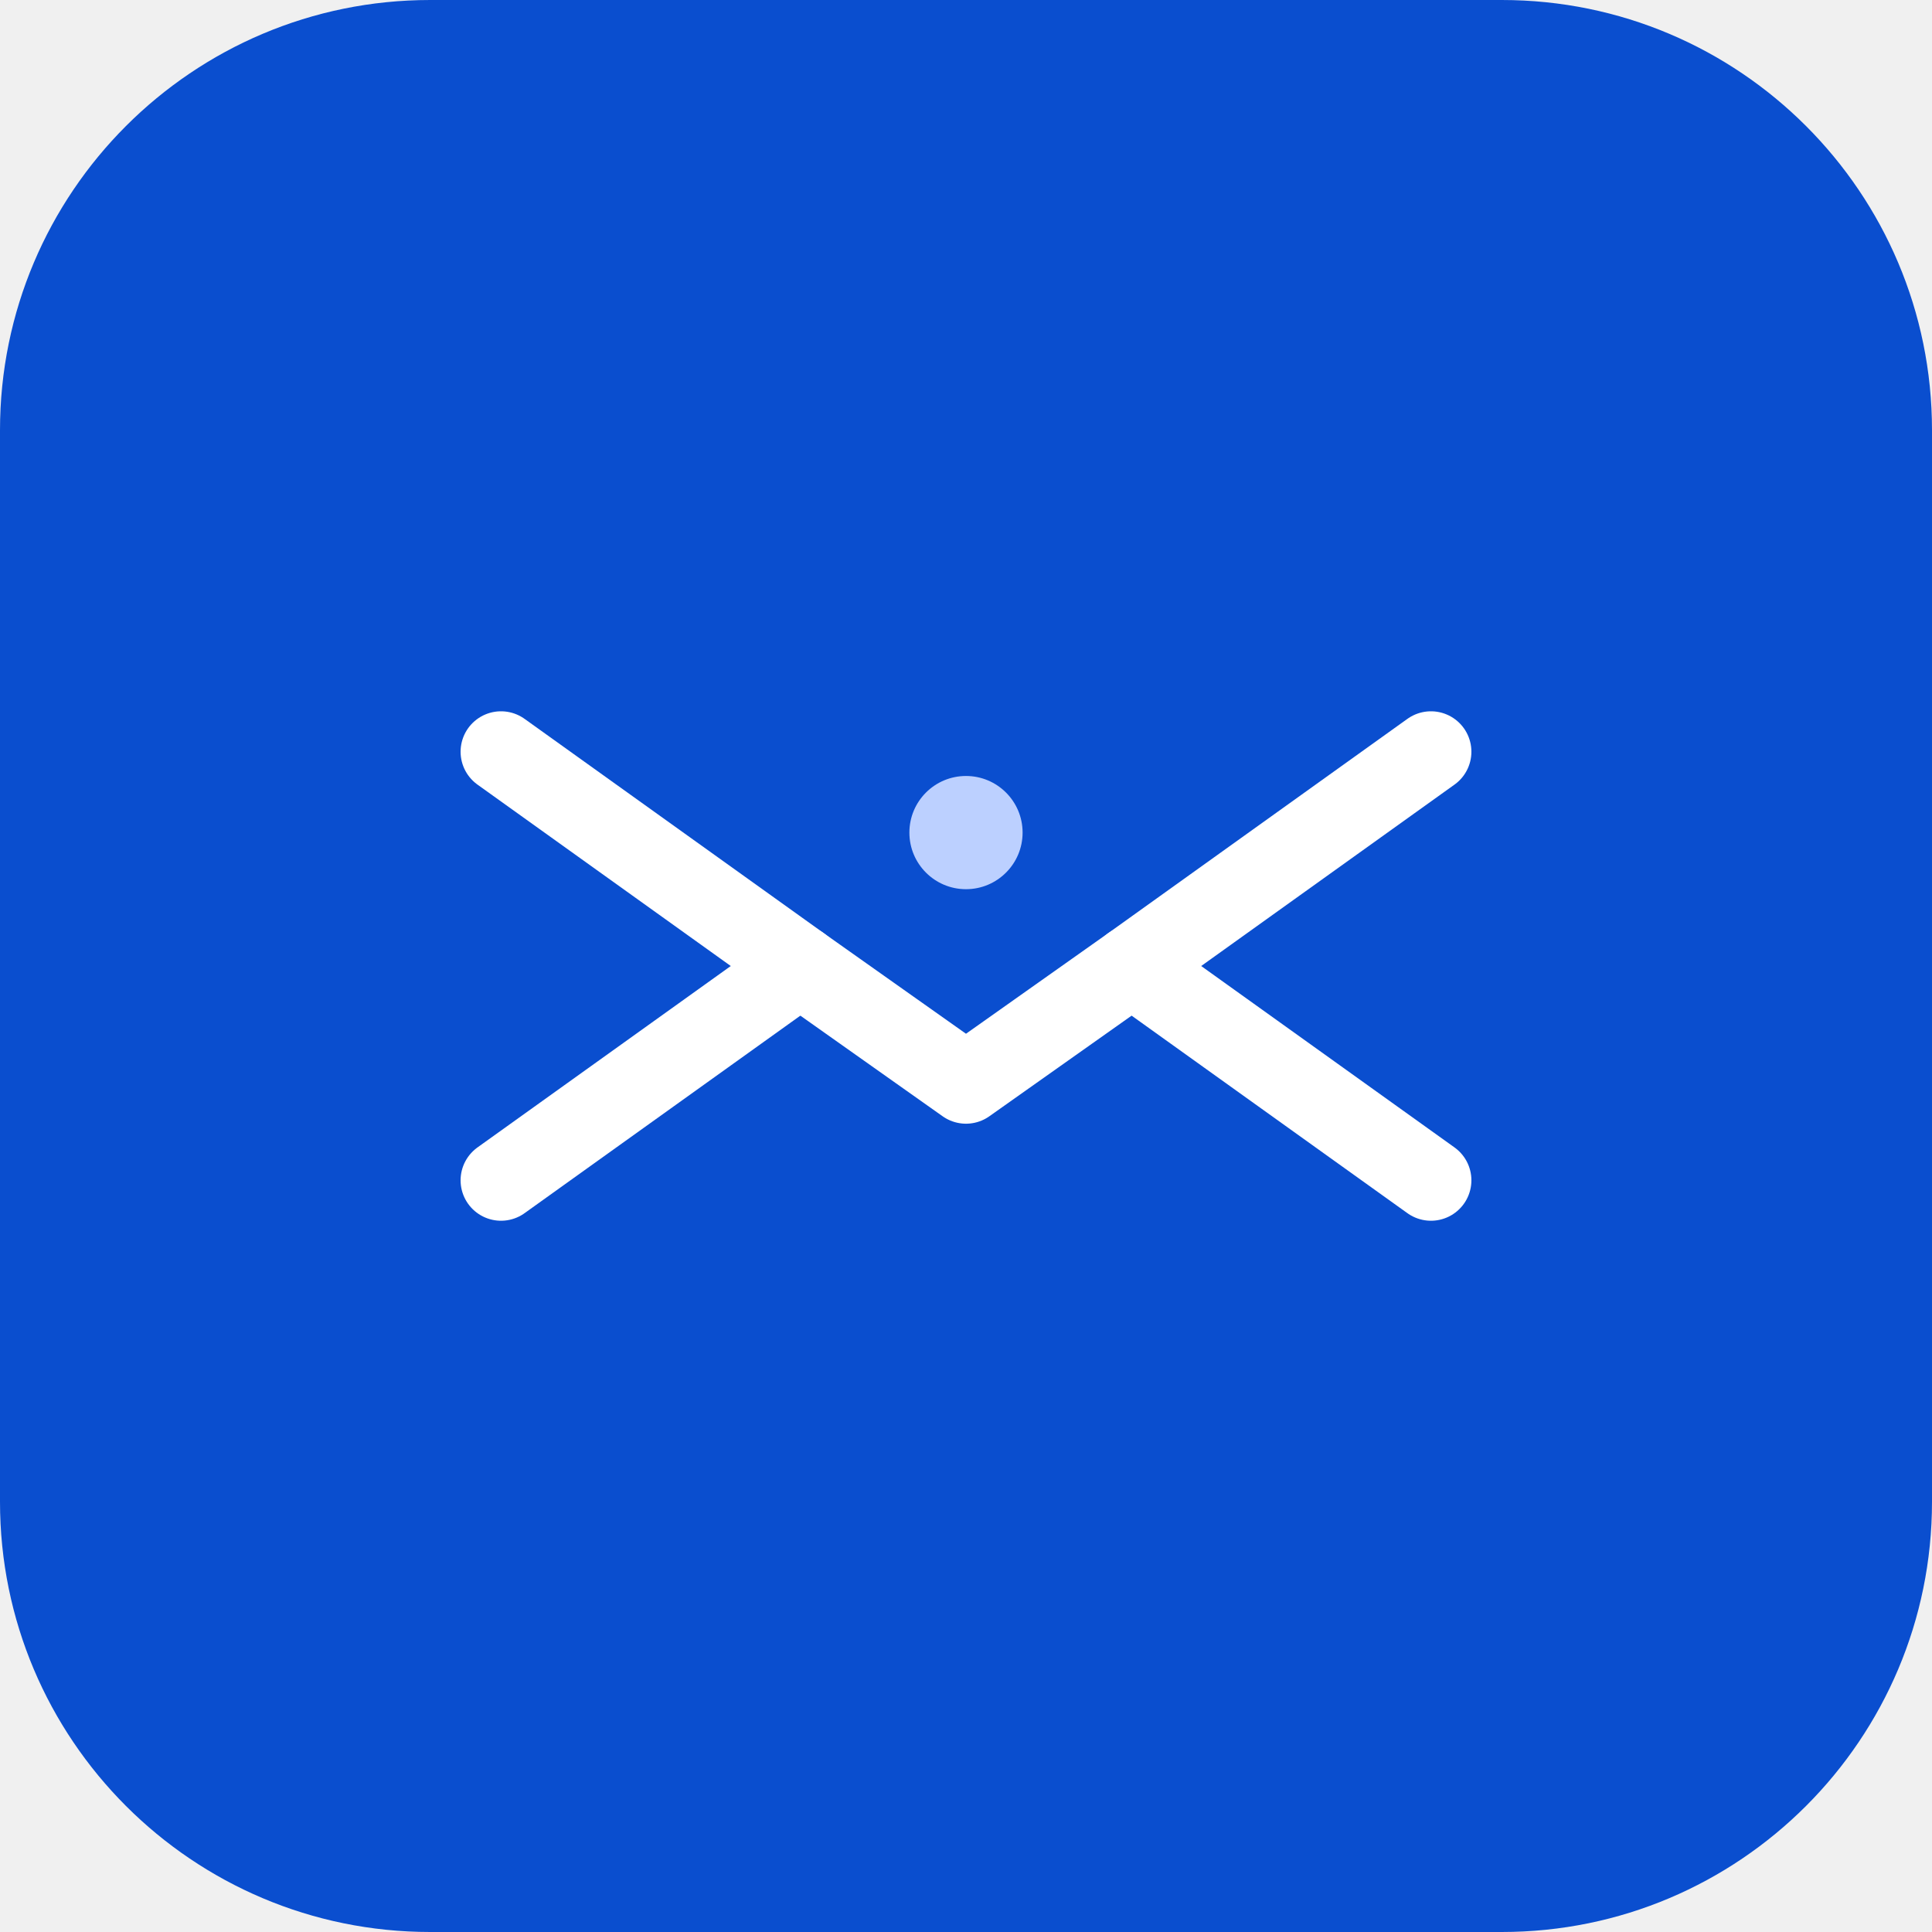
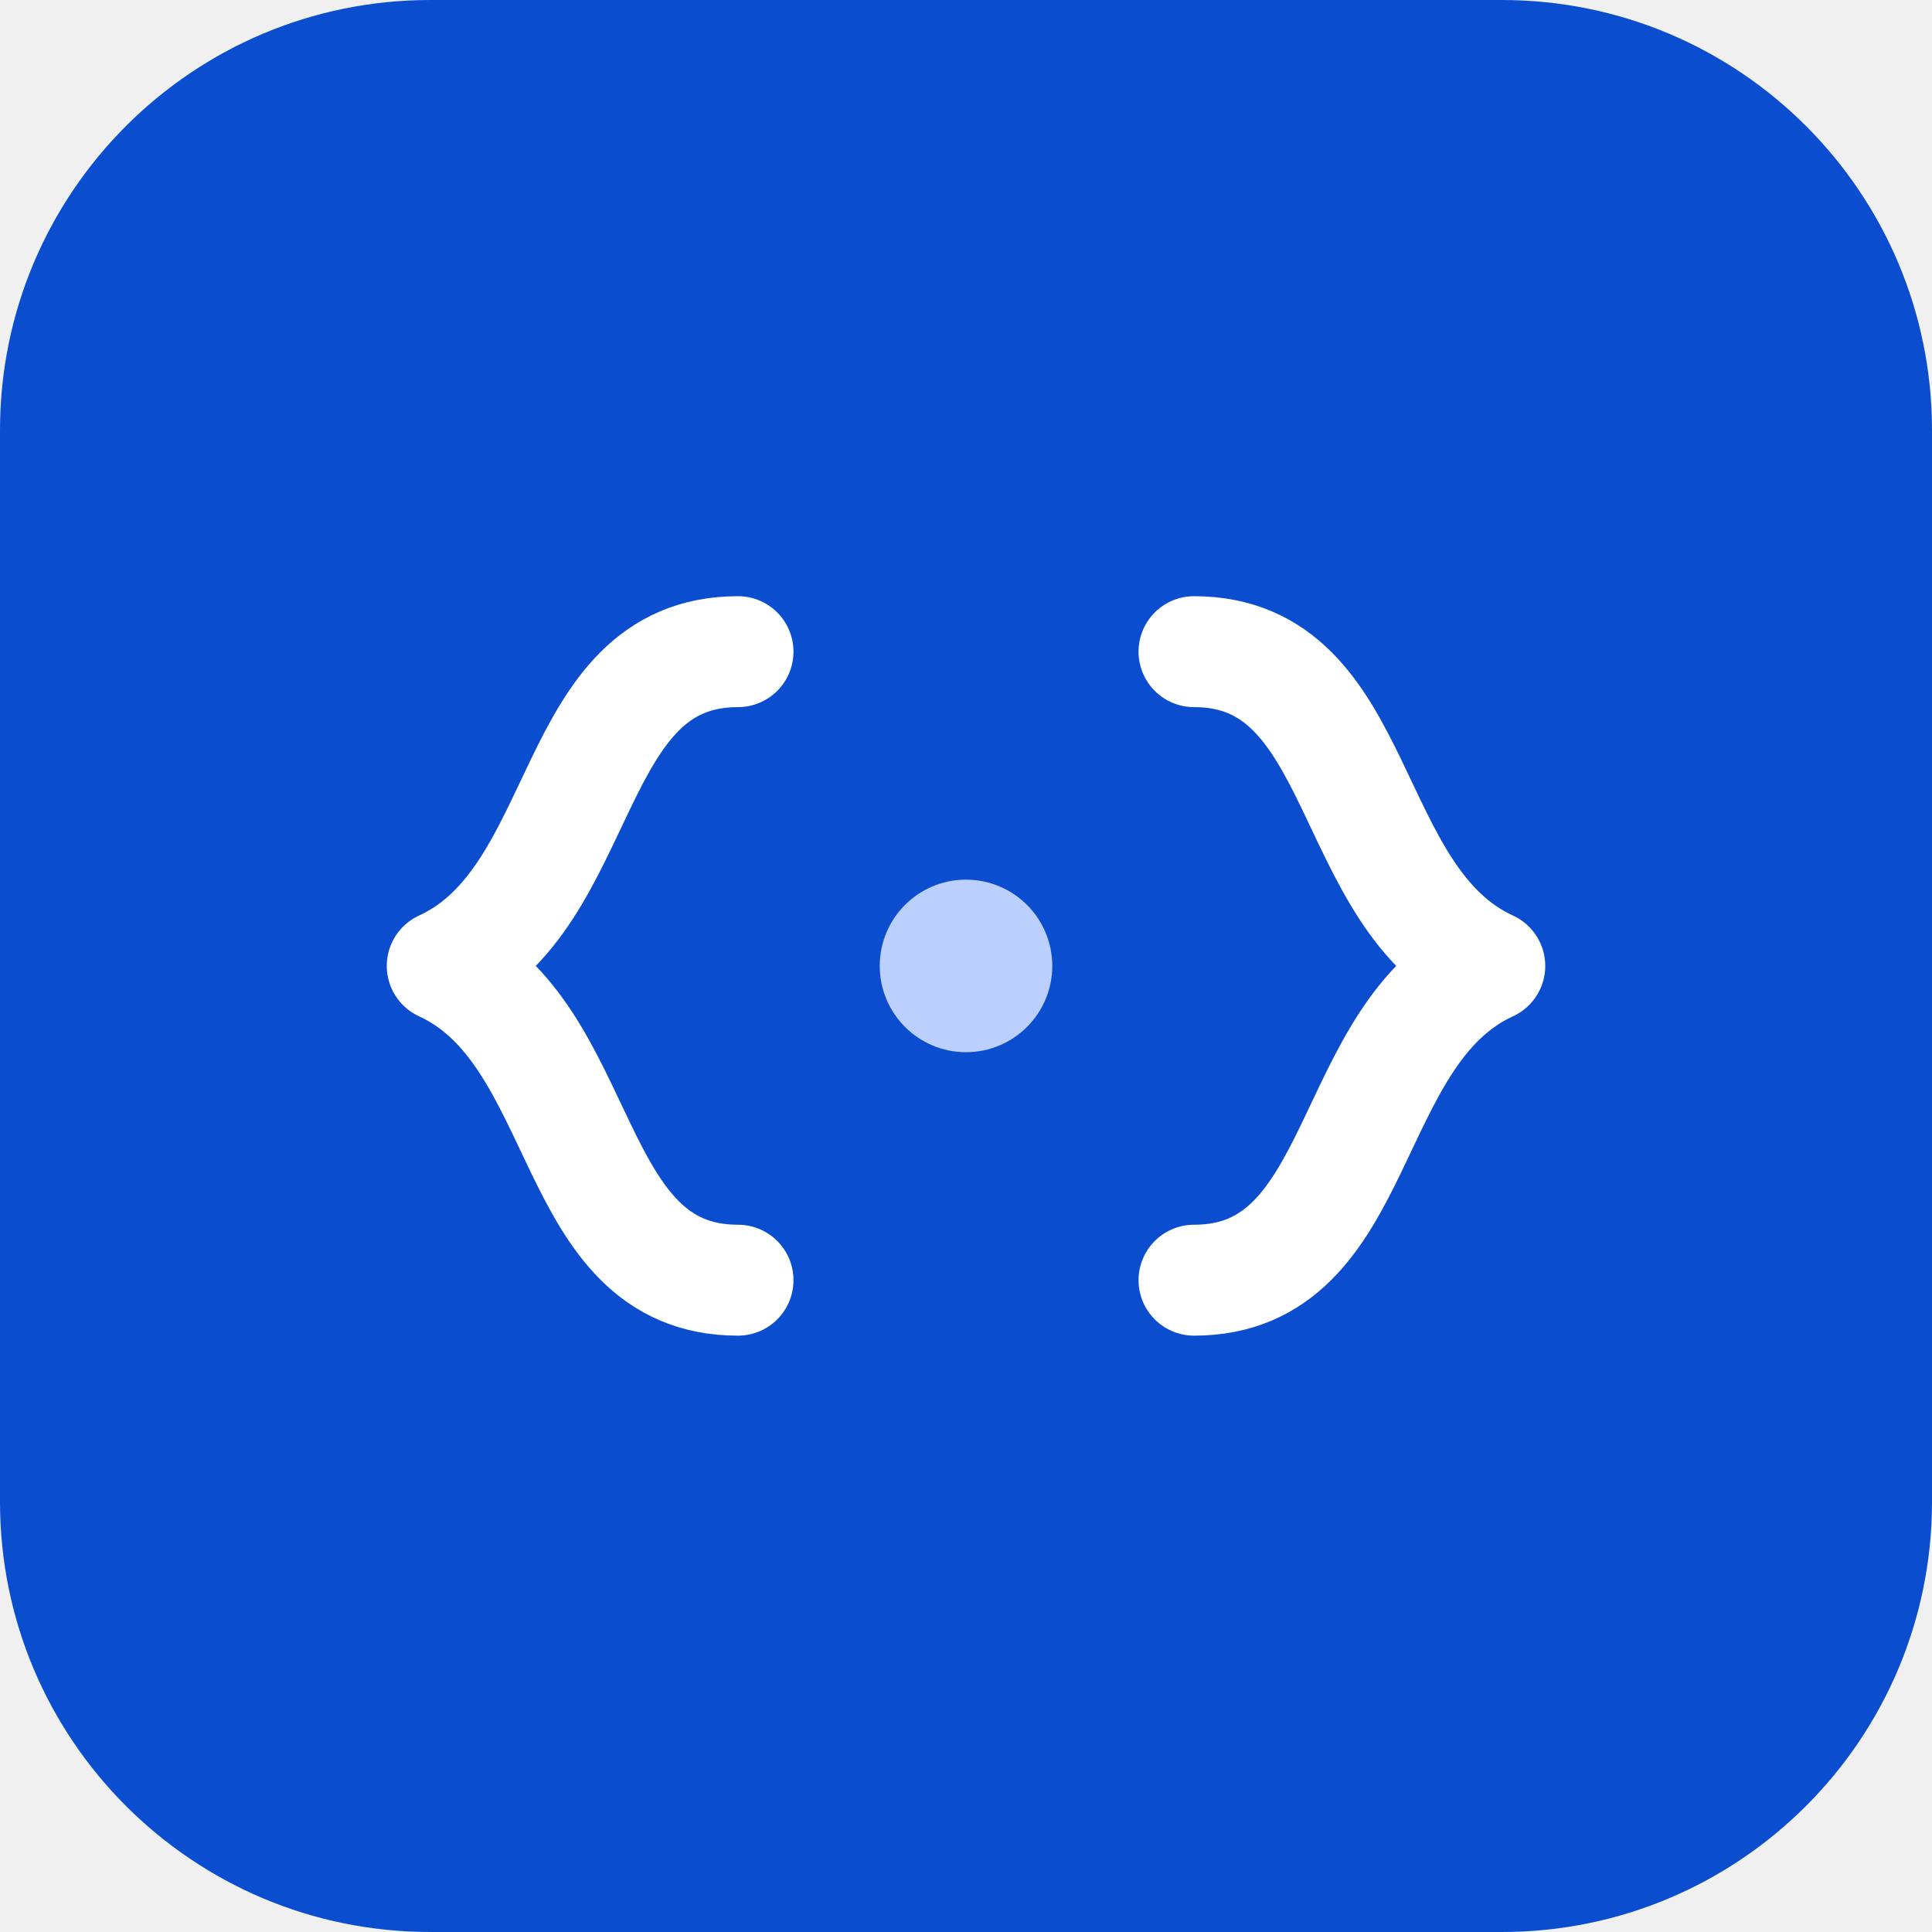
<svg xmlns="http://www.w3.org/2000/svg" viewBox="0 0 512 512" width="512" height="512" role="img" aria-label="Mockifyr">
  <rect width="512" height="512" rx="114" fill="#0a4ecf" />
-   <g transform="translate(122.06 188.5) scale(2.143)">
-     <g fill="none" stroke="#ffffff" stroke-width="10" stroke-linecap="round" stroke-linejoin="round">
-       <path d="M5 5 L42 31.5 L5 58" />
-       <path d="M120 5 L83 31.5 L120 58" />
-       <path d="M42 31.5 L62.5 46 L83 31.5" />
+   <g transform="translate(102.5 158) scale(1.633)">
+     <g fill="none" stroke-width="18" stroke-linecap="round" stroke-linejoin="round">
+       <path d="M57 9 C29 9 33 49 9 60 C33 71 29 111 57 111" stroke="#ffffff" />
+       <path d="M131 9 C159 9 155 49 179 60 C155 71 159 111 131 111" stroke="#ffffff" />
    </g>
-     <circle cx="62.5" cy="15" r="7" fill="#bcd0ff" />
+     <circle cx="94" cy="60" r="14" fill="#bcd0ff" />
  </g>
</svg>
